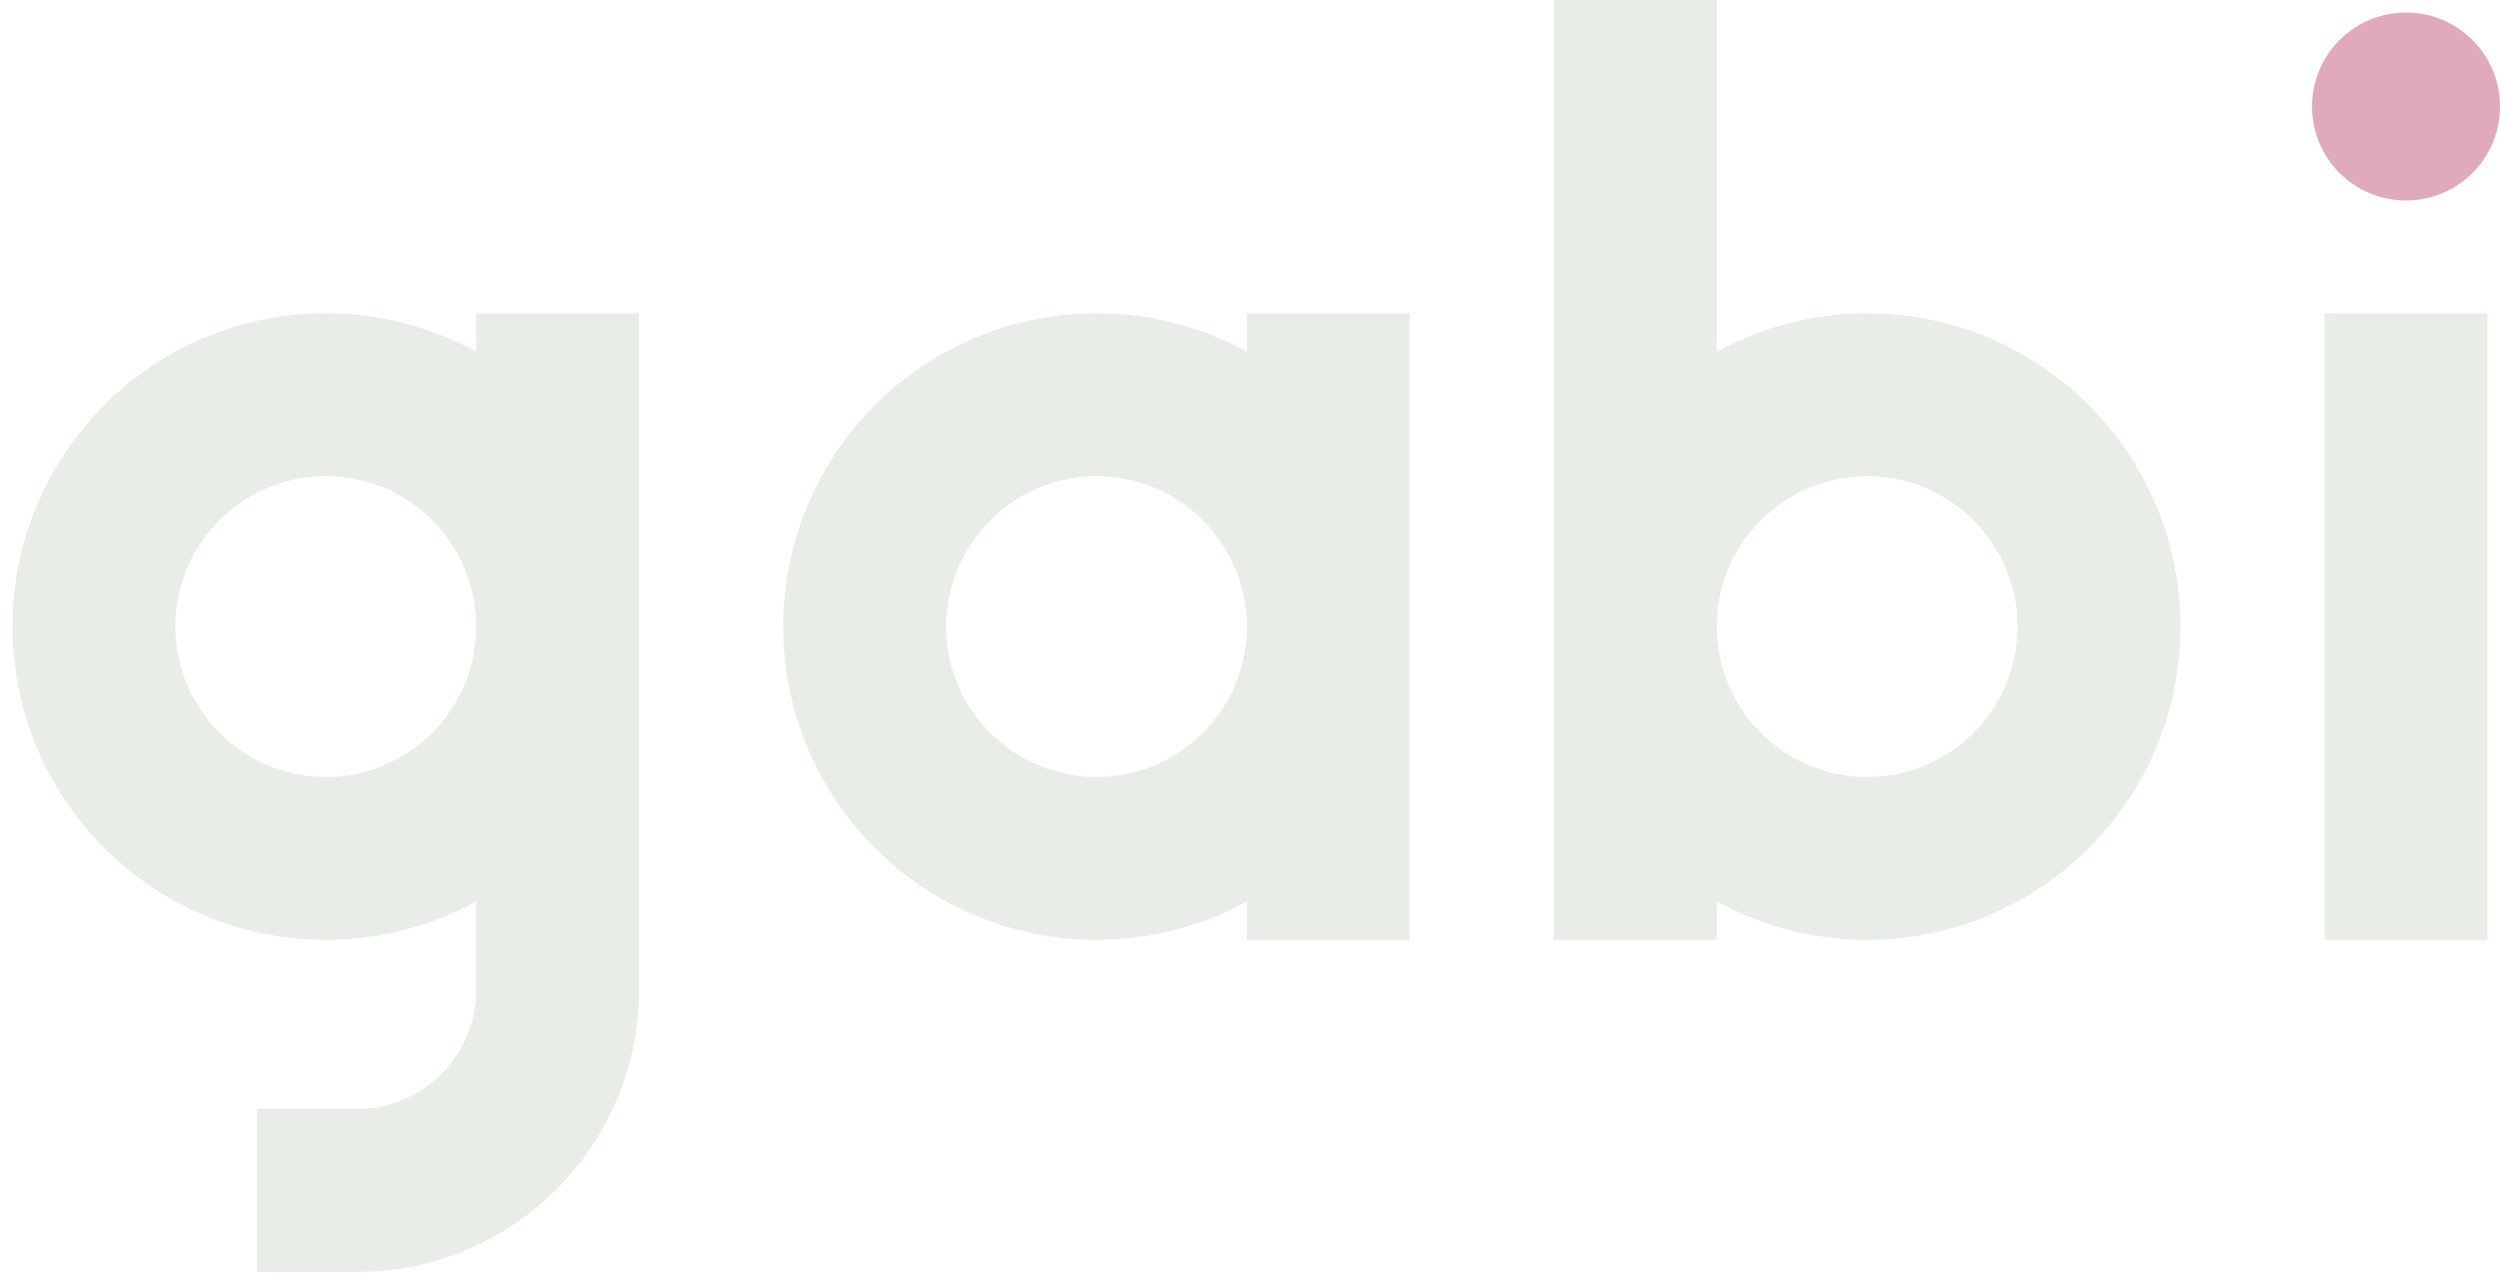
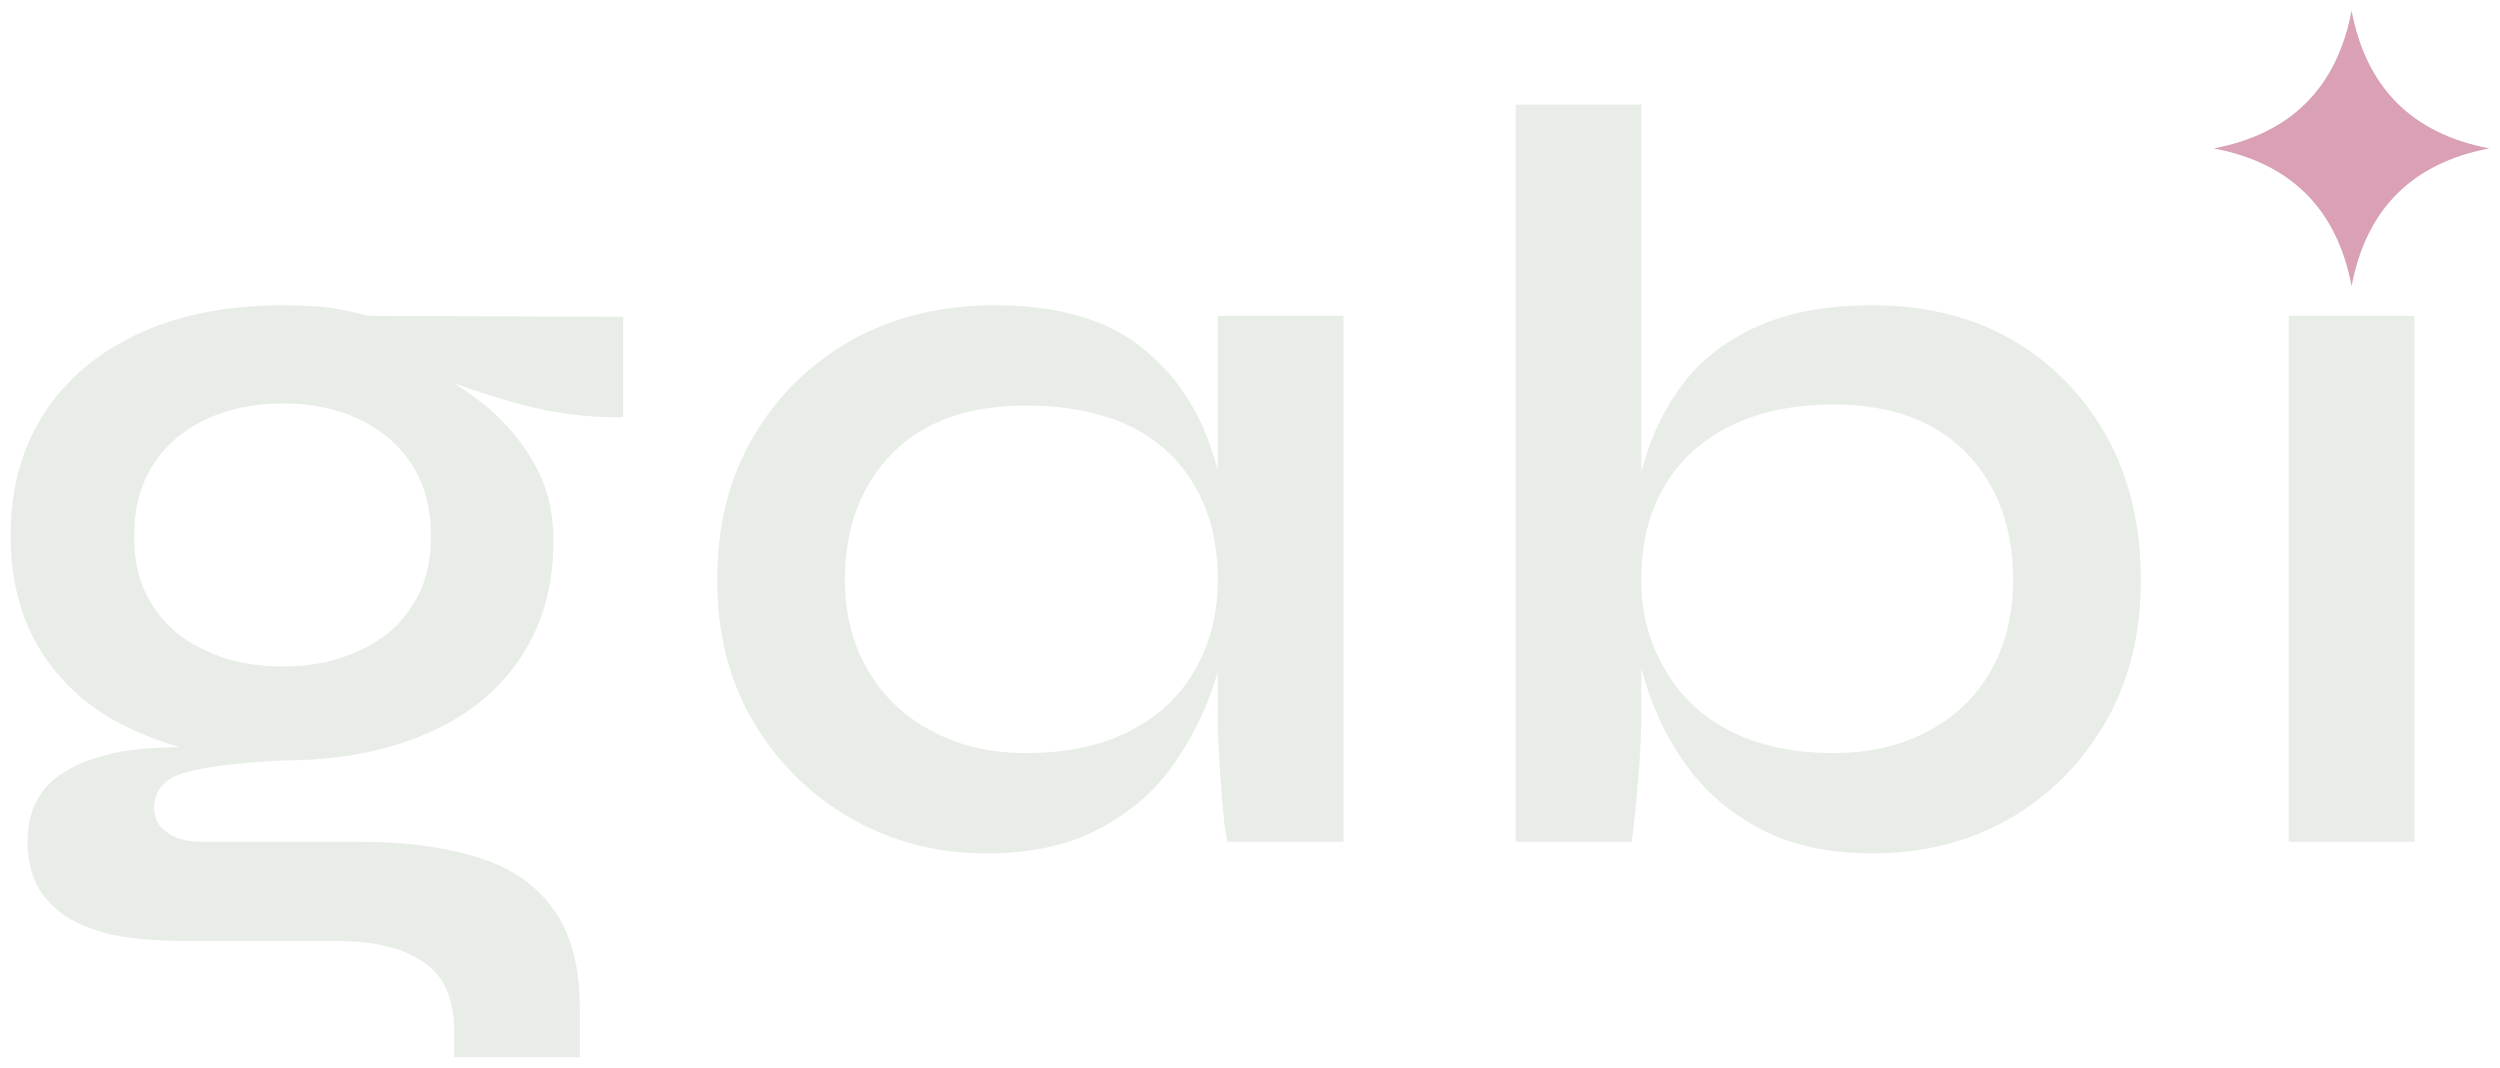
- <svg xmlns="http://www.w3.org/2000/svg" viewBox="-1 -75 199.5 102.5">
-   <path d="M6.5 -25a18.5 18.5 0 1 0 37 0a18.5 18.5 0 1 0 -37 0M43.5 -50V4A16 16 0 0 1 27.5 20H19.5M68 -25a18.5 18.5 0 1 0 37 0a18.5 18.5 0 1 0 -37 0M105 -50V0M129.5 -25a18.5 18.5 0 1 0 37 0a18.5 18.5 0 1 0 -37 0M129.5 -88V0M191 -50V0" fill="none" stroke="#E9EDE8" stroke-width="13" stroke-linejoin="round" />
-   <path d="M183.5 -66.5a7.5 7.5 0 1 0 15 0a7.5 7.5 0 1 0 -15 0Z" fill="#E0A9BD" />
+ <svg xmlns="http://www.w3.org/2000/svg" viewBox="2.6 -79.7 236.7 101.1">
+   <path d="M29.4 -7.7Q21.9 -7.7 16.1 -10.2Q10.2 -12.6 6.9 -17.4Q3.6 -22.2 3.6 -29Q3.6 -35.7 6.8 -40.6Q10 -45.5 15.9 -48.2Q21.7 -50.8 29.4 -50.8Q31.5 -50.8 33.6 -50.6Q35.6 -50.3 37.5 -49.8L61.6 -49.7L61.6 -40.2Q56.6 -40.1 51.6 -41.5Q46.6 -42.9 42.8 -44.5L42.5 -45.1Q45.9 -43.5 48.8 -41.1Q51.6 -38.7 53.3 -35.6Q55 -32.5 55 -28.5Q55 -22 51.8 -17.3Q48.6 -12.6 42.9 -10.2Q37.1 -7.7 29.4 -7.7ZM45.6 20.4L45.6 18Q45.6 13.3 42.7 11.4Q39.8 9.4 34.6 9.4L20.4 9.4Q16.1 9.4 13.2 8.8Q10.3 8.1 8.6 6.9Q6.8 5.6 6 3.9Q5.2 2.1 5.2 0.1Q5.2 -3.8 7.7 -5.9Q10.2 -7.9 14.4 -8.6Q18.6 -9.2 23.4 -8.8L29.4 -7.7Q23.3 -7.4 20.3 -6.6Q17.2 -5.8 17.2 -3.2Q17.2 -1.7 18.4 -0.9Q19.6 0 21.8 0L36.8 0Q43.2 0 47.9 1.5Q52.5 2.9 55 6.4Q57.5 9.8 57.5 15.8L57.5 20.4ZM29.4 -16.6Q33.5 -16.6 36.6 -18.1Q39.8 -19.5 41.6 -22.3Q43.4 -25 43.4 -28.9Q43.4 -32.9 41.6 -35.7Q39.8 -38.5 36.6 -40Q33.5 -41.5 29.4 -41.5Q25.3 -41.5 22.1 -40Q18.9 -38.5 17.1 -35.7Q15.3 -32.9 15.3 -28.9Q15.3 -25 17.1 -22.3Q18.9 -19.5 22.1 -18.1Q25.2 -16.6 29.4 -16.6ZM96 1.1Q89 1.1 83.2 -2.2Q77.4 -5.5 73.9 -11.4Q70.5 -17.2 70.5 -24.8Q70.5 -32.6 74 -38.5Q77.5 -44.3 83.4 -47.6Q89.3 -50.8 96.8 -50.8Q105 -50.8 109.9 -47.4Q114.8 -43.9 117 -38Q119.2 -32.1 119.2 -24.8Q119.2 -20.6 117.9 -16.1Q116.6 -11.5 113.9 -7.6Q111.3 -3.7 106.8 -1.3Q102.4 1.1 96 1.1ZM99.7 -8.4Q105.5 -8.4 109.6 -10.5Q113.7 -12.6 115.8 -16.4Q117.9 -20.1 117.9 -24.8Q117.9 -30 115.7 -33.7Q113.6 -37.4 109.5 -39.4Q105.4 -41.3 99.7 -41.3Q91.6 -41.3 87.1 -36.8Q82.6 -32.2 82.6 -24.8Q82.6 -19.9 84.8 -16.2Q87 -12.5 90.8 -10.5Q94.7 -8.4 99.7 -8.4ZM117.9 -49.8L129.8 -49.8L129.8 0L118.8 0Q118.8 0 118.5 -1.9Q118.3 -3.8 118.1 -6.7Q117.9 -9.6 117.9 -12.2ZM179.9 1.1Q173.5 1.1 169.1 -1.3Q164.7 -3.7 162 -7.6Q159.3 -11.5 158.1 -16.1Q156.8 -20.6 156.8 -24.8Q156.8 -30.3 158 -35Q159.2 -39.7 161.9 -43.3Q164.5 -46.8 169 -48.8Q173.4 -50.8 179.9 -50.8Q187.3 -50.8 193 -47.6Q198.7 -44.3 202 -38.5Q205.3 -32.6 205.3 -24.8Q205.3 -17.2 202 -11.4Q198.6 -5.5 192.9 -2.2Q187.1 1.1 179.9 1.1ZM176.2 -8.4Q181.3 -8.4 185.2 -10.5Q189 -12.5 191.1 -16.2Q193.2 -19.9 193.2 -24.8Q193.2 -32.2 188.8 -36.8Q184.3 -41.4 176.2 -41.4Q170.6 -41.4 166.5 -39.4Q162.4 -37.4 160.2 -33.7Q158 -30 158 -24.8Q158 -20.1 160.2 -16.4Q162.3 -12.6 166.4 -10.5Q170.5 -8.4 176.2 -8.4ZM158 -69.8L158 -12.2Q158 -9.3 157.7 -5.8Q157.4 -2.3 157.1 0L146.1 0L146.1 -69.8ZM219.3 -49.8L231.2 -49.8L231.2 0L219.3 0Z" fill="#E9EDE8" />
+   <path d="M225.25 -78.69Q227.33 -67.74 238.29 -65.65Q227.33 -63.56 225.25 -52.61Q223.16 -63.56 212.2 -65.65Q223.16 -67.74 225.25 -78.69Z" fill="#D9A0B6" />
</svg>
